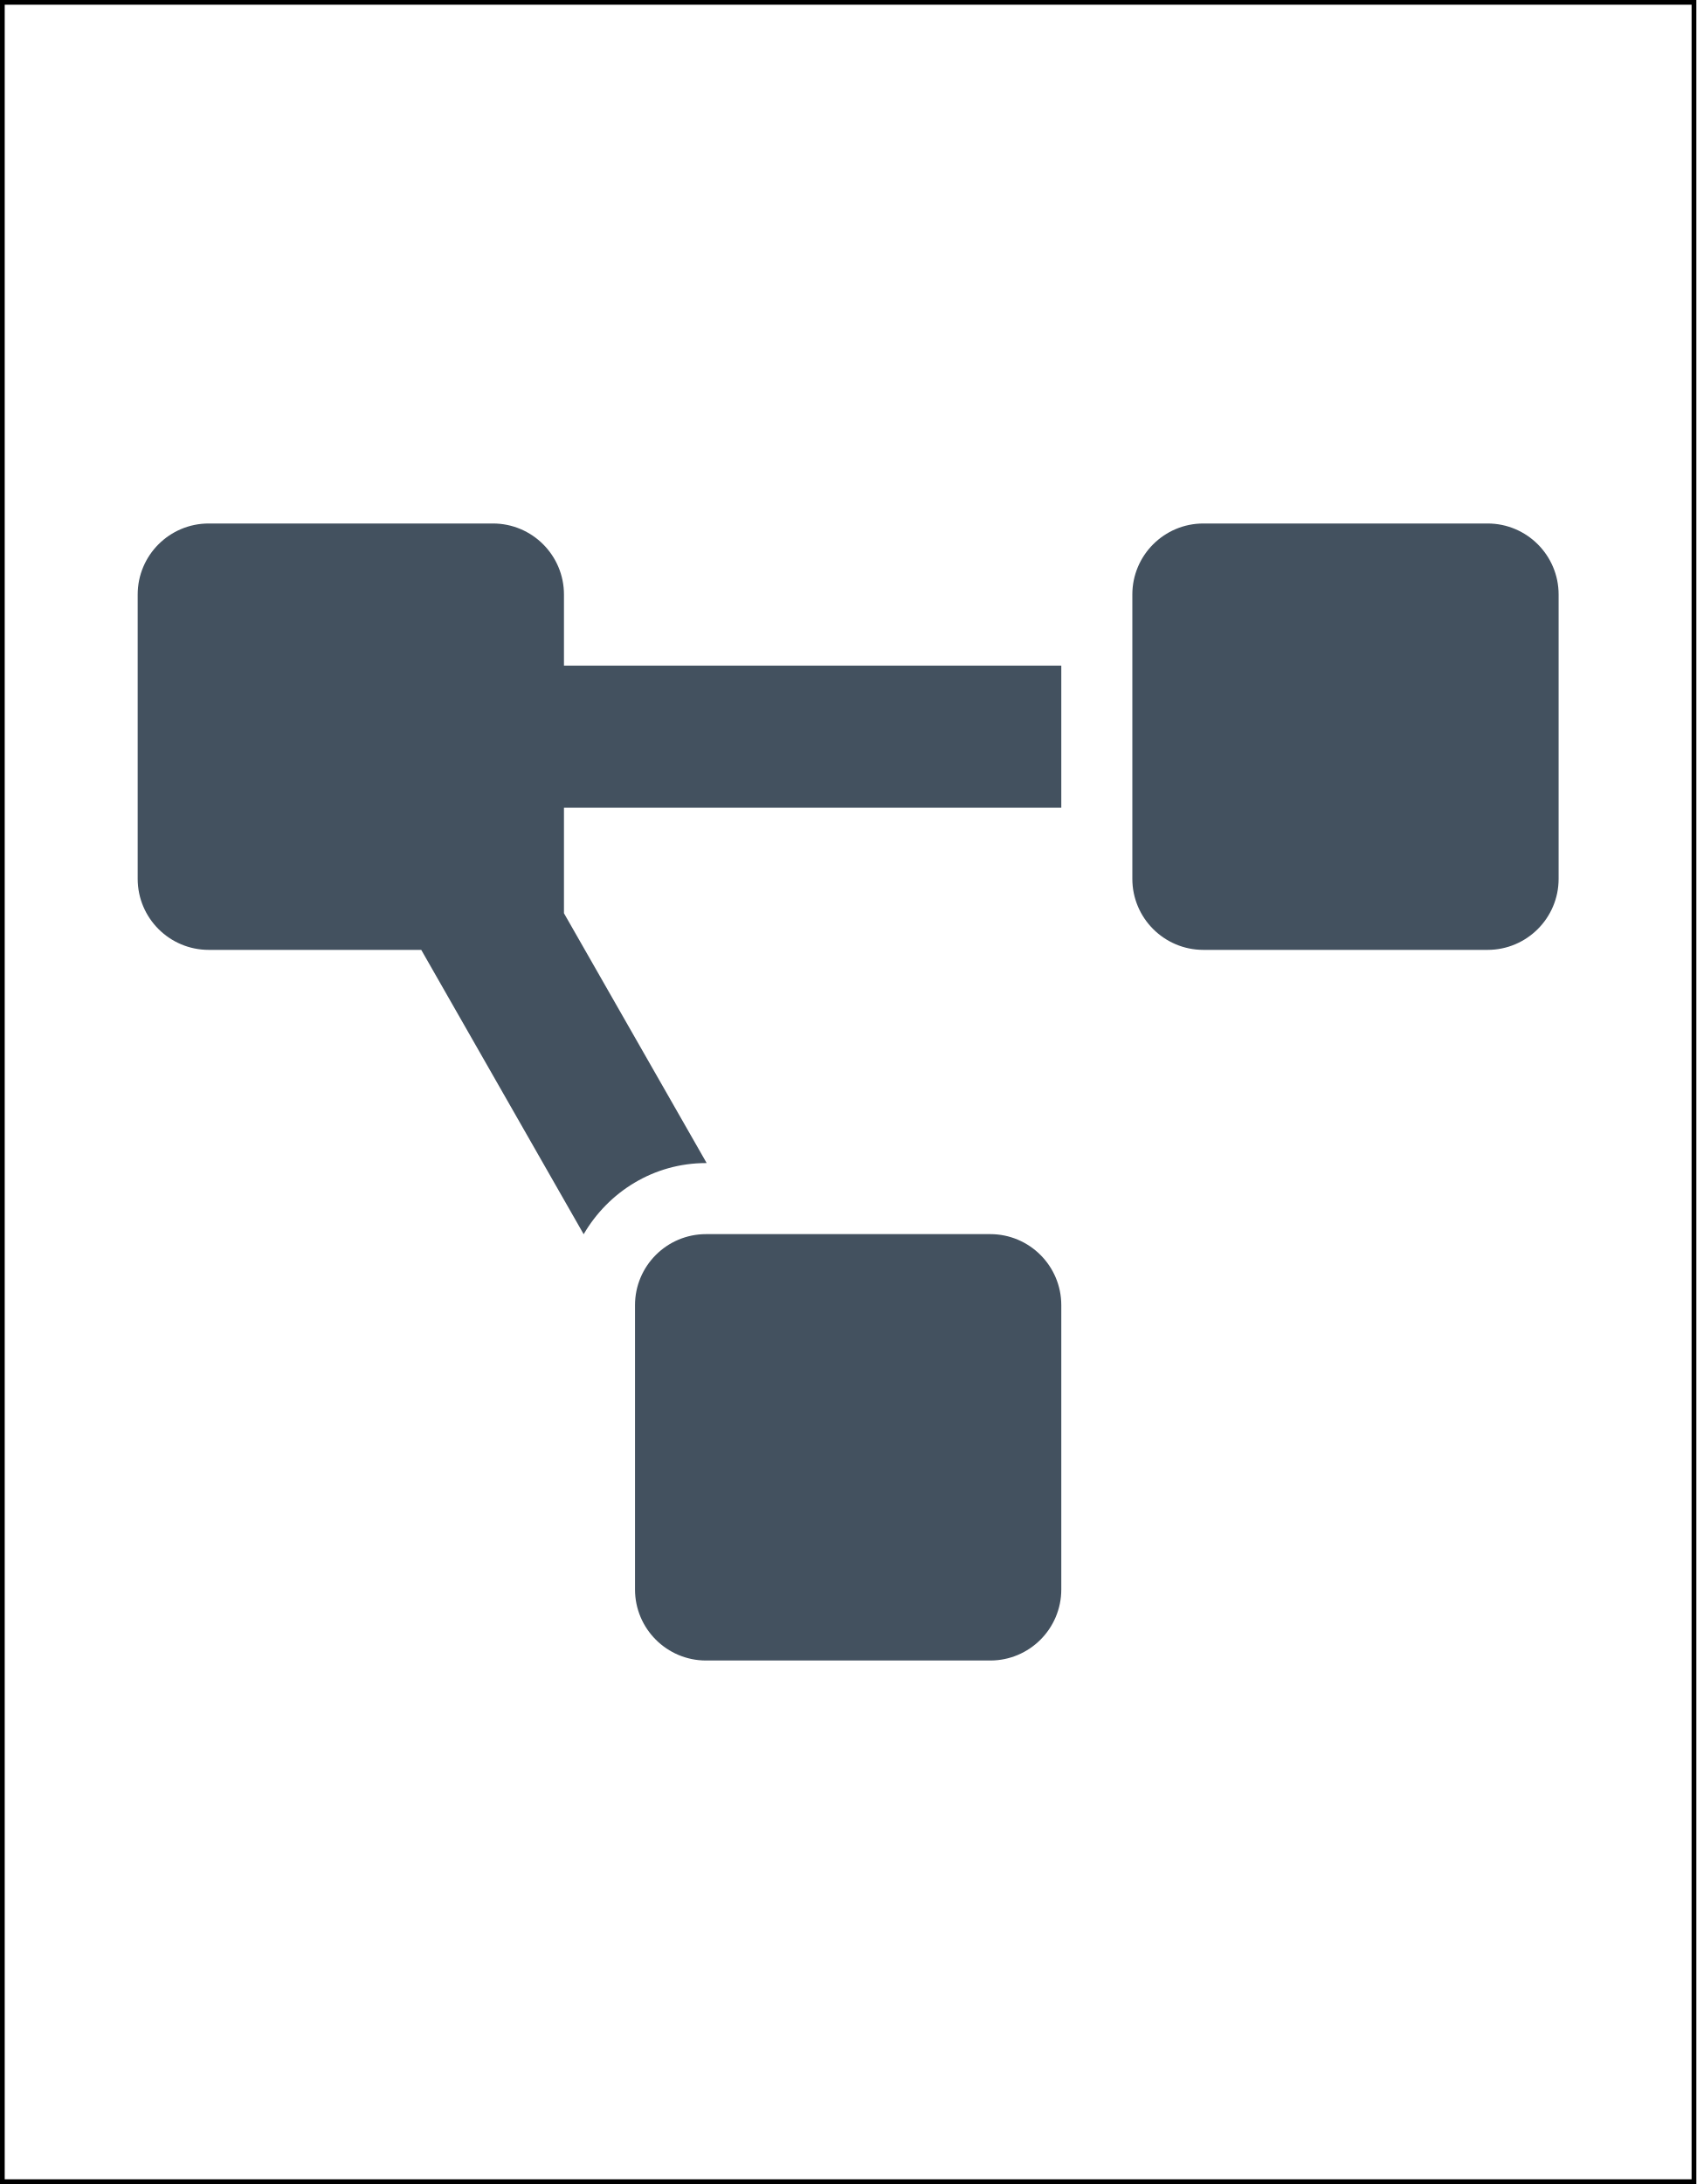
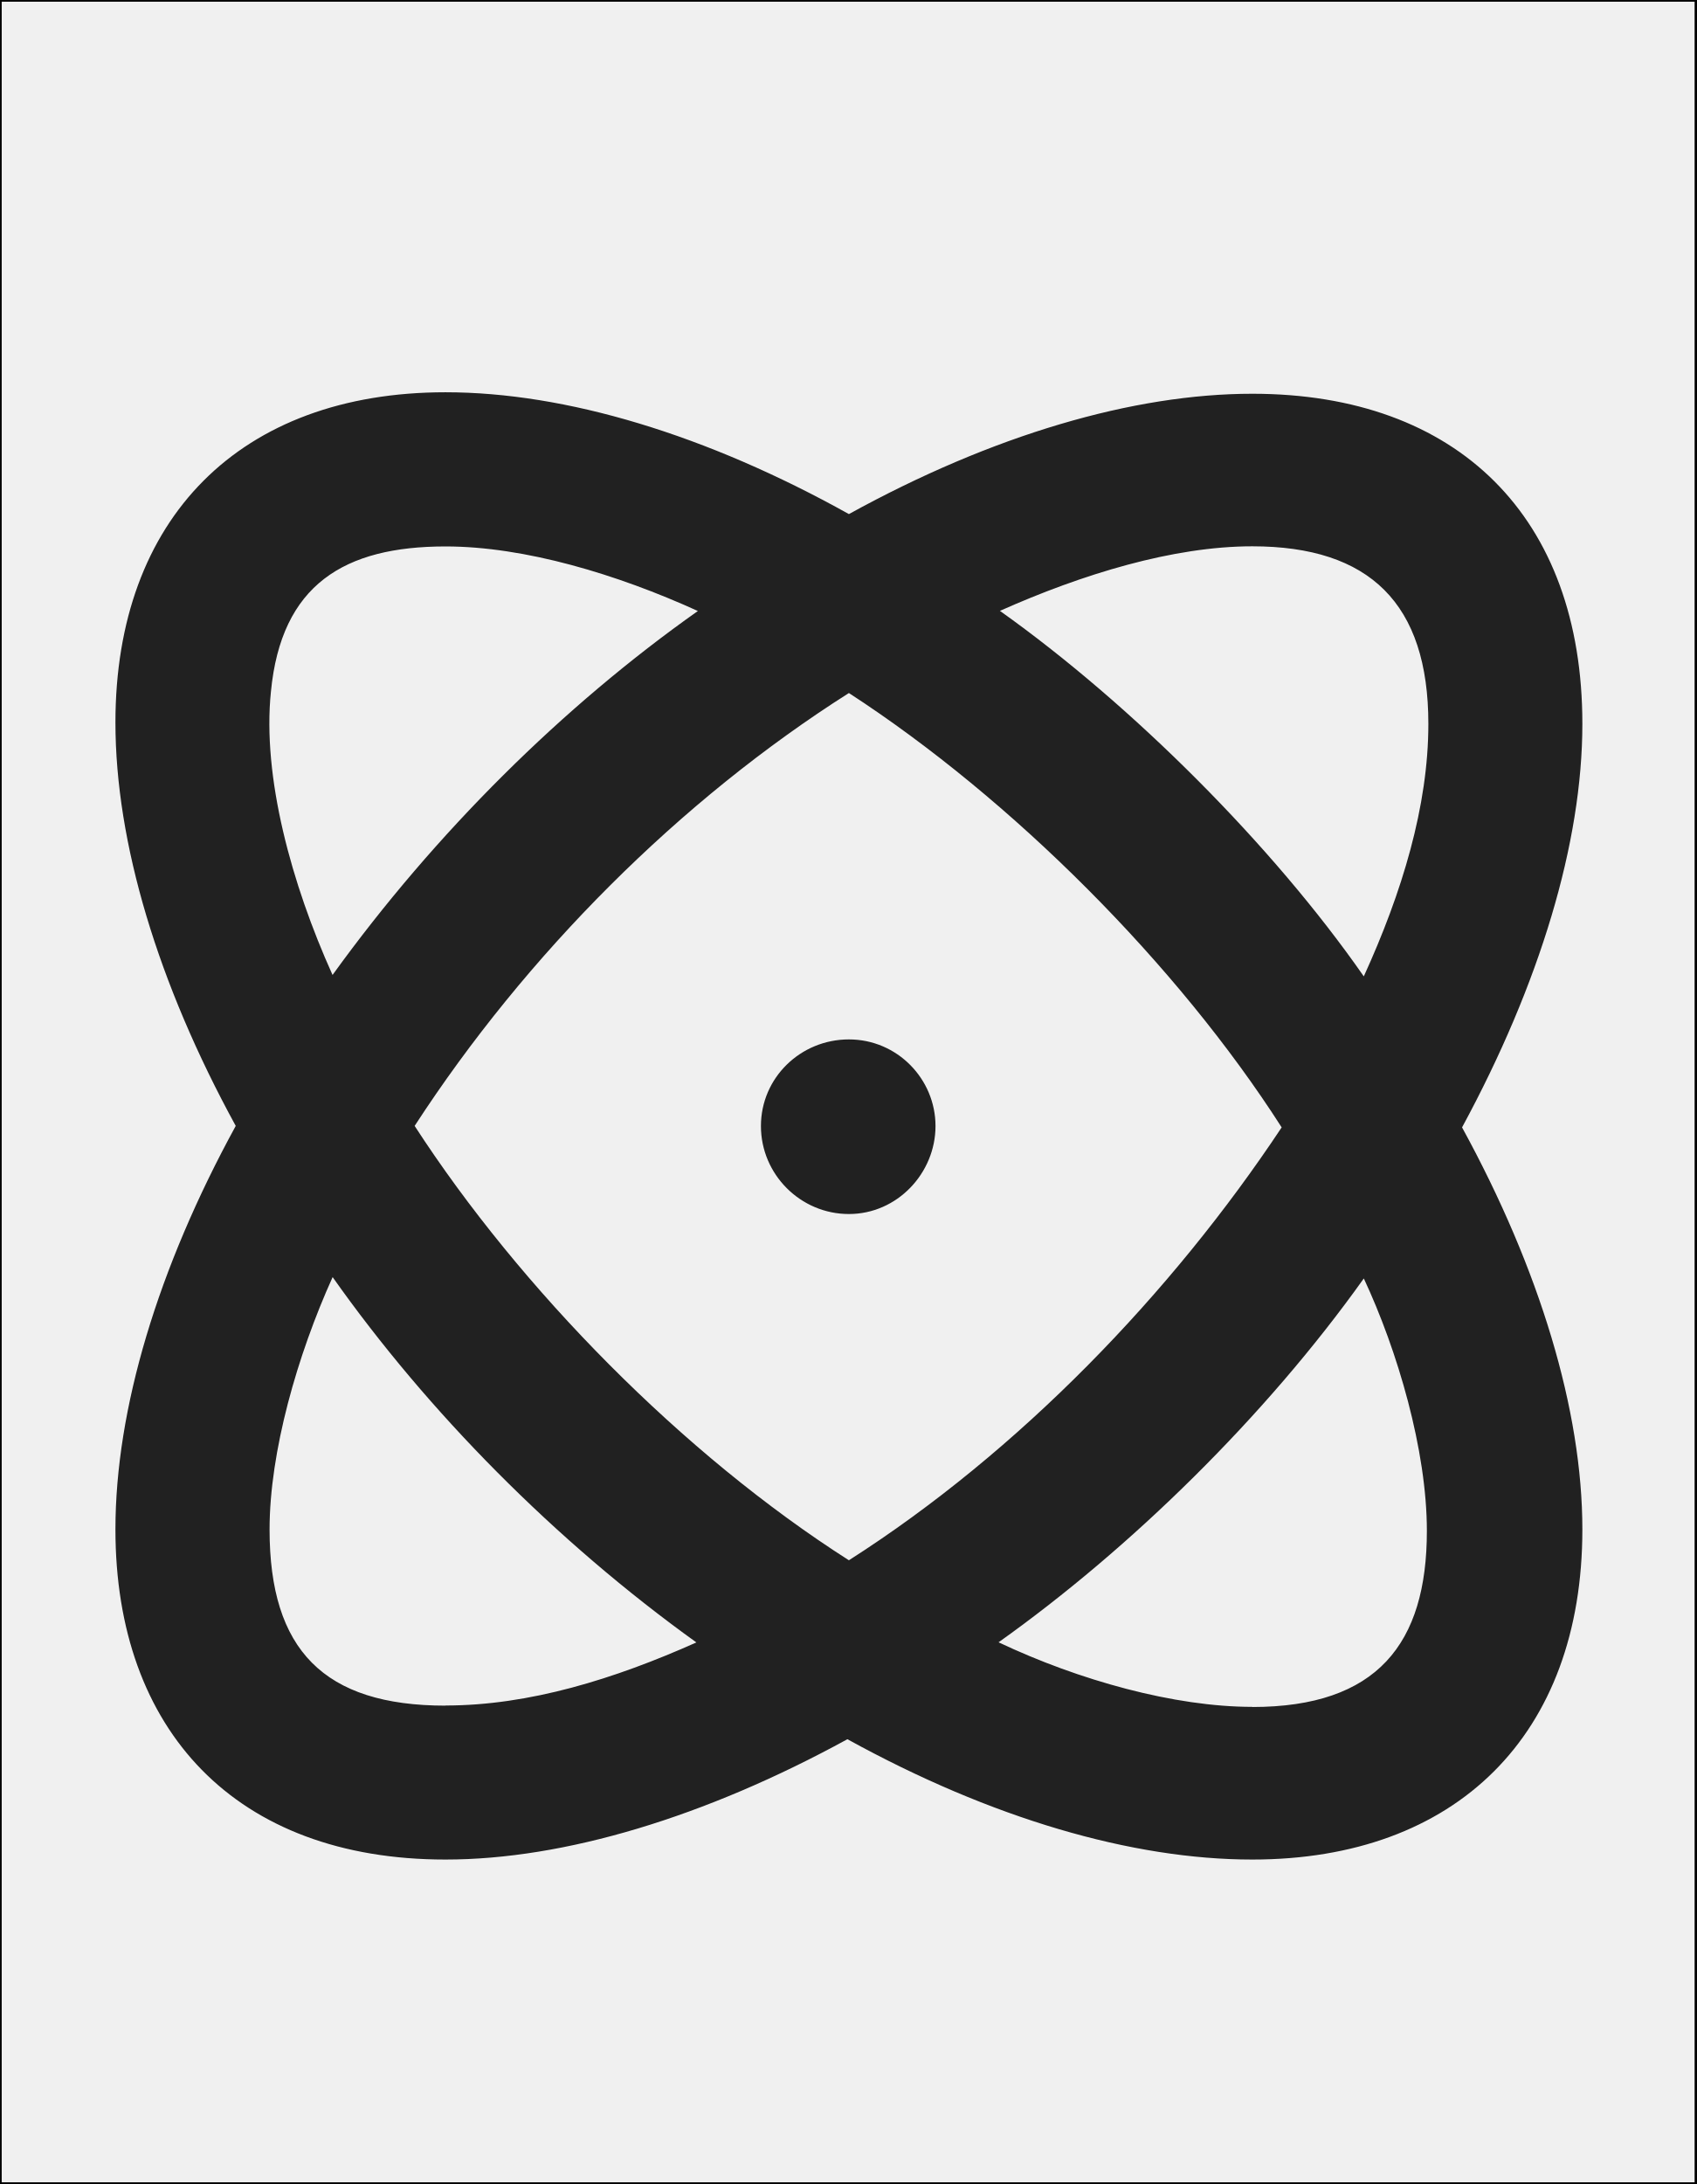
- <svg xmlns="http://www.w3.org/2000/svg" version="1.1" id="Layer_1" focusable="false" x="0px" y="0px" width="125.348px" height="161.348px" viewBox="62.326 80.326 125.348 161.348" enable-background="new 62.326 80.326 125.348 161.348" xml:space="preserve">
-   <rect x="62.5" y="80.5" fill="#FFFFFF" stroke="#000000" stroke-width="0.348" stroke-miterlimit="10" width="125" height="161" />
-   <path fill="#43515F" d="M135.5,171.5h-21c-2.899,0-5.25,2.352-5.25,5.25v21c0,2.898,2.351,5.25,5.25,5.25h21  c2.898,0,5.25-2.352,5.25-5.25v-21C140.75,173.852,138.398,171.5,135.5,171.5z M104,124.25c0-2.899-2.351-5.25-5.25-5.25h-21  c-2.899,0-5.25,2.351-5.25,5.25v21c0,2.899,2.351,5.25,5.25,5.25h15.704l12.002,21.007c1.822-3.127,5.171-5.257,9.043-5.257h0.046  L104,147.794V140h36.75v-10.5H104V124.25z M172.25,119h-21c-2.898,0-5.25,2.351-5.25,5.25v21c0,2.899,2.352,5.25,5.25,5.25h21  c2.898,0,5.25-2.351,5.25-5.25v-21C177.5,121.351,175.148,119,172.25,119z" />
+ <svg xmlns="http://www.w3.org/2000/svg" id="Calque_1" data-name="Calque 1" viewBox="0 0 125.35 161.35">
+   <defs>
+     <style>
+       .cls-1 {
+         fill: none;
+         stroke: #000;
+         stroke-width: .25px;
+       }
+ 
+       .cls-2 {
+         fill: #212121;
+         stroke-width: 0px;
+       }
+     </style>
+   </defs>
+   <rect class="cls-1" y="0" width="125.35" height="161.35" />
+   <path class="cls-2" d="M8.53,112.99c0-8.89,3.14-19.3,8.89-29.81-5.75-10.51-8.89-20.92-8.89-29.81,0-15.07,9.21-24.39,24.39-24.39,8.89,0,19.3,3.14,29.81,9,10.62-5.85,21.03-8.89,29.81-8.89,15.18,0,24.39,9.11,24.39,24.39,0,8.78-3.14,19.19-8.89,29.81,5.75,10.51,8.89,20.92,8.89,29.7,0,15.18-9.32,24.39-24.39,24.39-8.89,0-19.3-3.04-29.92-8.89-10.51,5.75-20.92,8.89-29.7,8.89-15.5,0-24.39-9.54-24.39-24.39h0ZM24.58,72.02c7.59-10.51,17.02-19.84,26.99-26.88-5.96-2.71-12.79-4.77-18.65-4.77-7.48,0-12.14,2.82-12.9,10.73-.65,6.29,1.52,14.2,4.55,20.92h0ZM32.92,126c6.18,0,12.47-1.95,18.54-4.66-10.41-7.48-19.84-17.02-26.88-26.99-2.6,5.75-4.66,12.9-4.66,18.65,0,8.89,4.01,13.01,13.01,13.01ZM62.73,115.27c12.57-8.02,23.85-19.73,31.98-31.98-7.7-12.03-19.95-24.28-31.98-32.09-12.47,7.91-23.85,19.3-32.09,31.98,7.8,12.03,19.84,24.28,32.09,32.09h0ZM62.73,76.79c3.58,0,6.4,2.93,6.4,6.4s-2.82,6.5-6.4,6.5-6.5-2.93-6.5-6.5,2.93-6.4,6.5-6.4ZM92.54,126.11c9.21,0,12.9-4.66,12.9-13.01,0-5.96-2.17-13.33-4.66-18.65-7.26,10.19-17.24,19.95-26.99,26.88,5.96,2.82,13.01,4.77,18.75,4.77ZM100.78,72.13c2.82-6.18,4.77-12.57,4.77-18.65,0-8.89-4.34-13.12-13.01-13.12-5.85,0-12.57,2.06-18.65,4.77,9.76,6.94,20.16,17.34,26.88,26.99Z" />
</svg>
